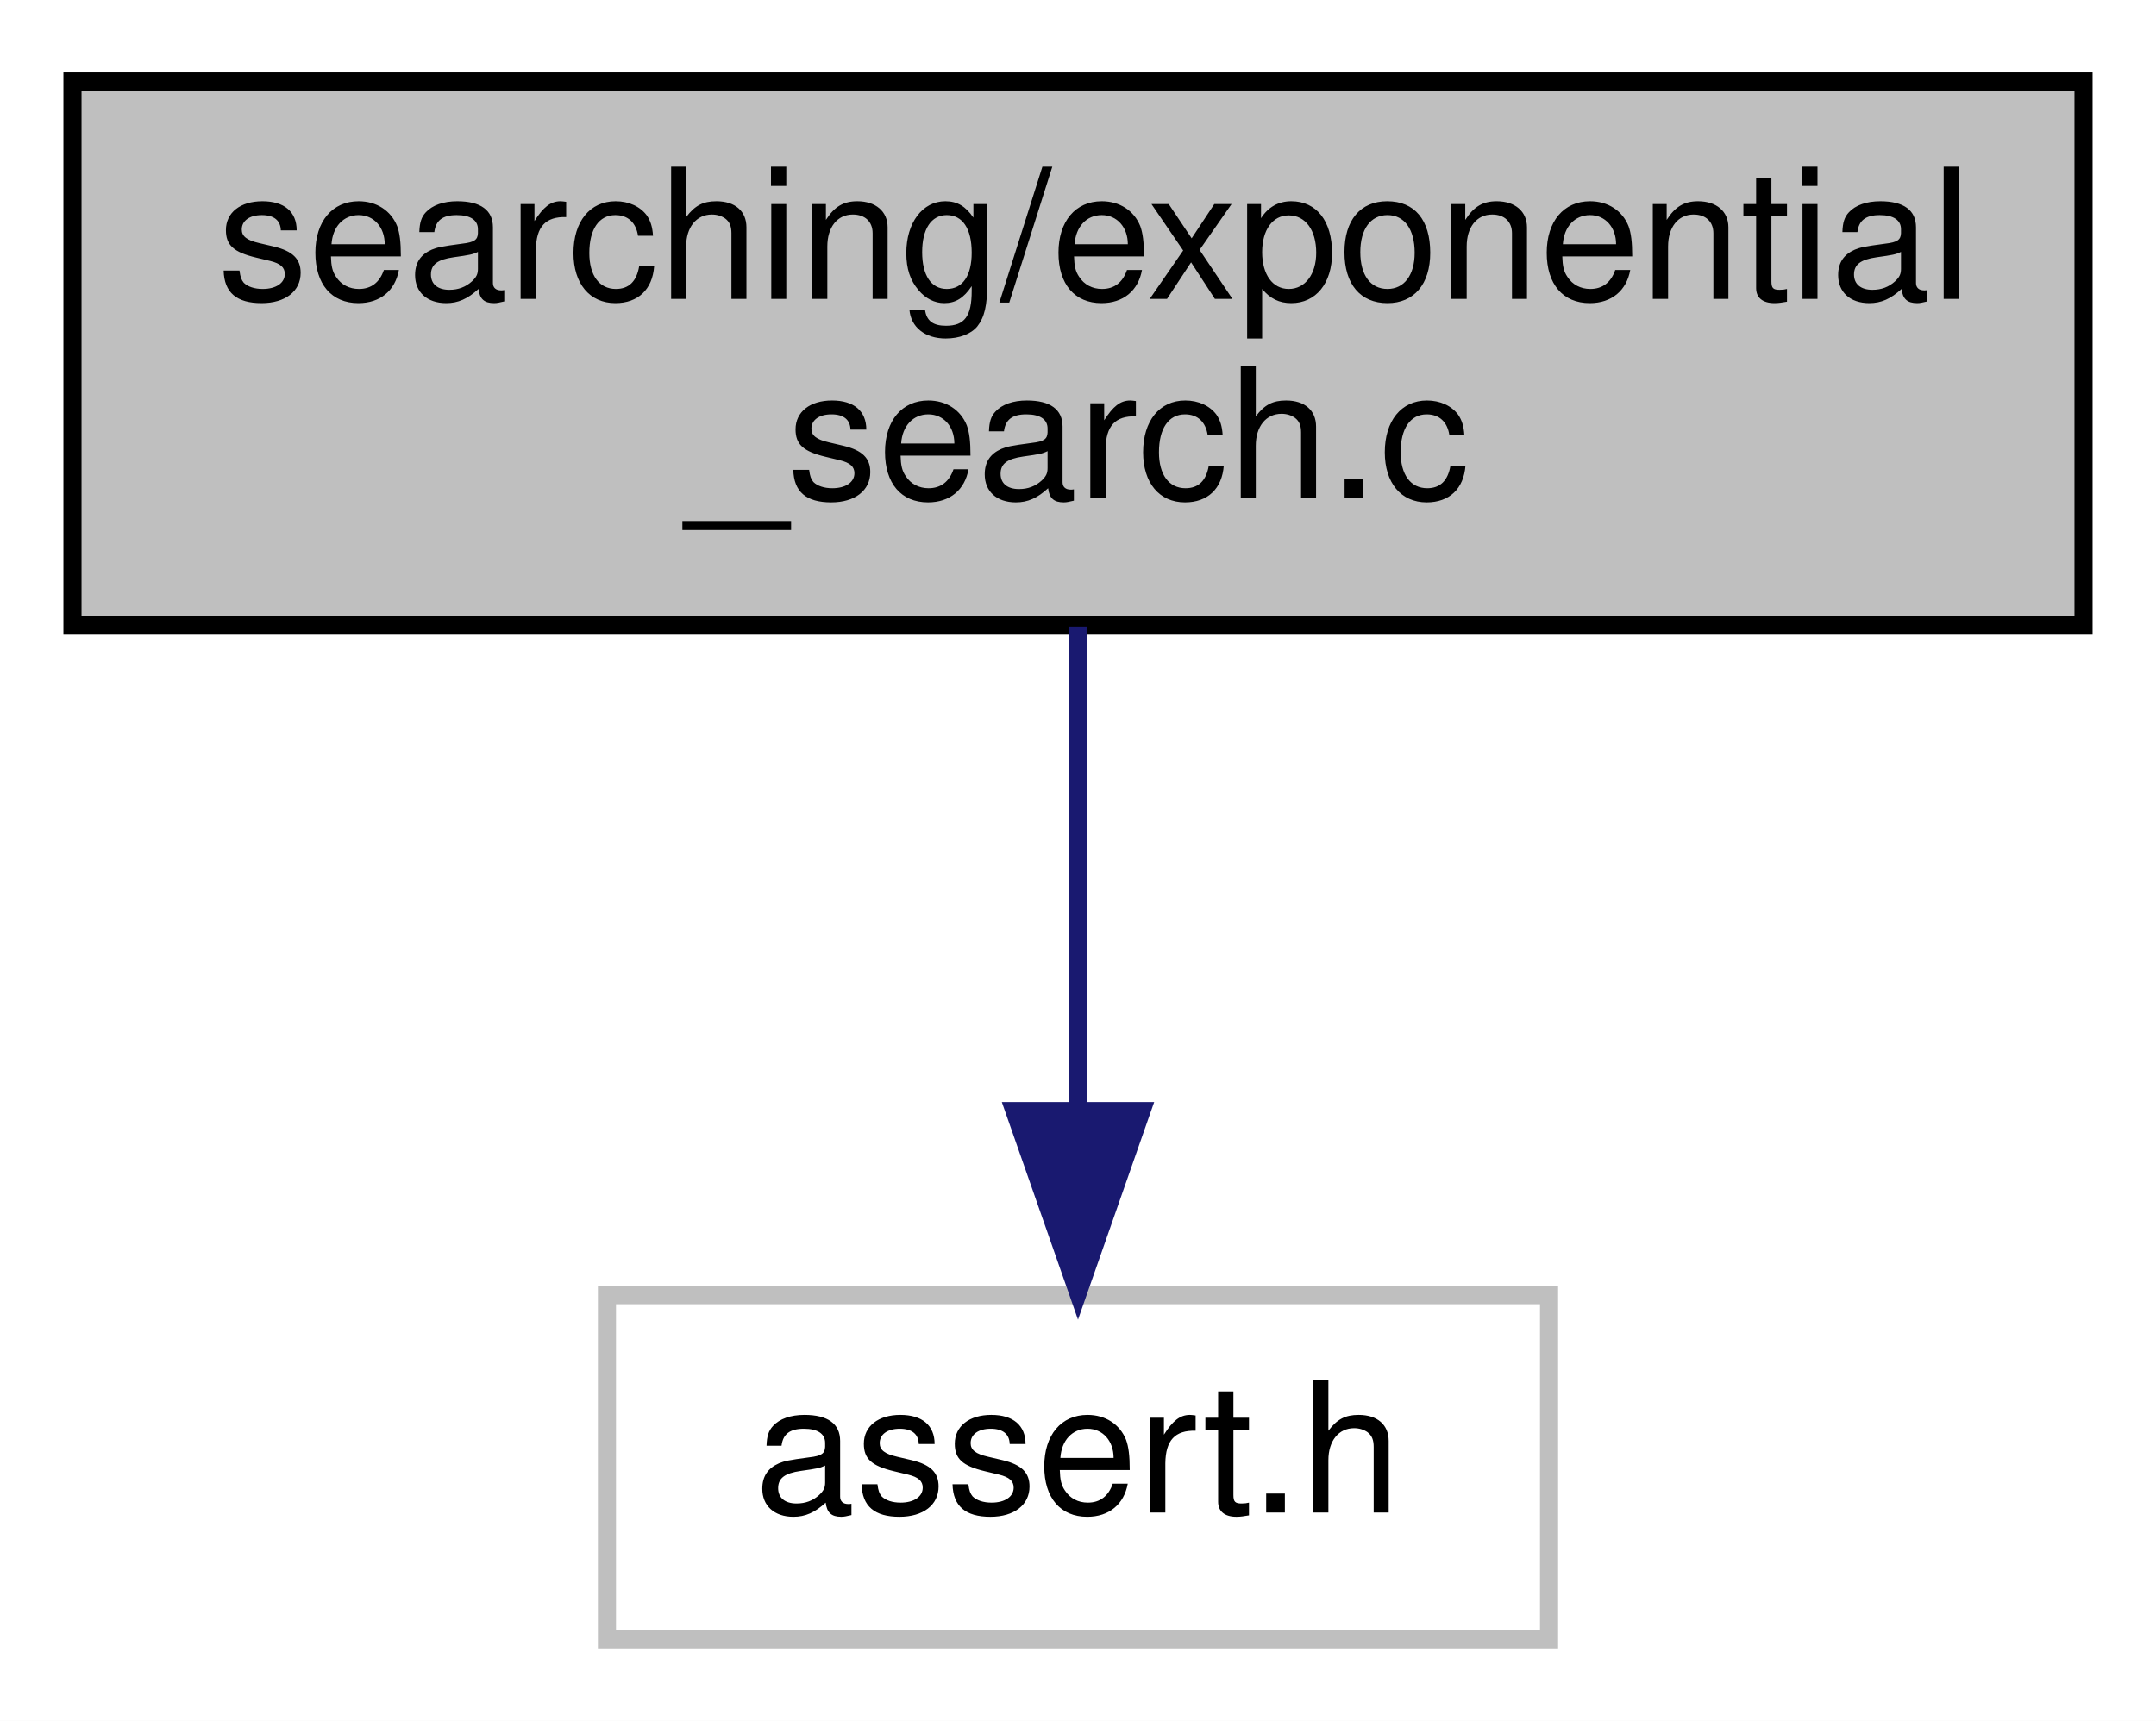
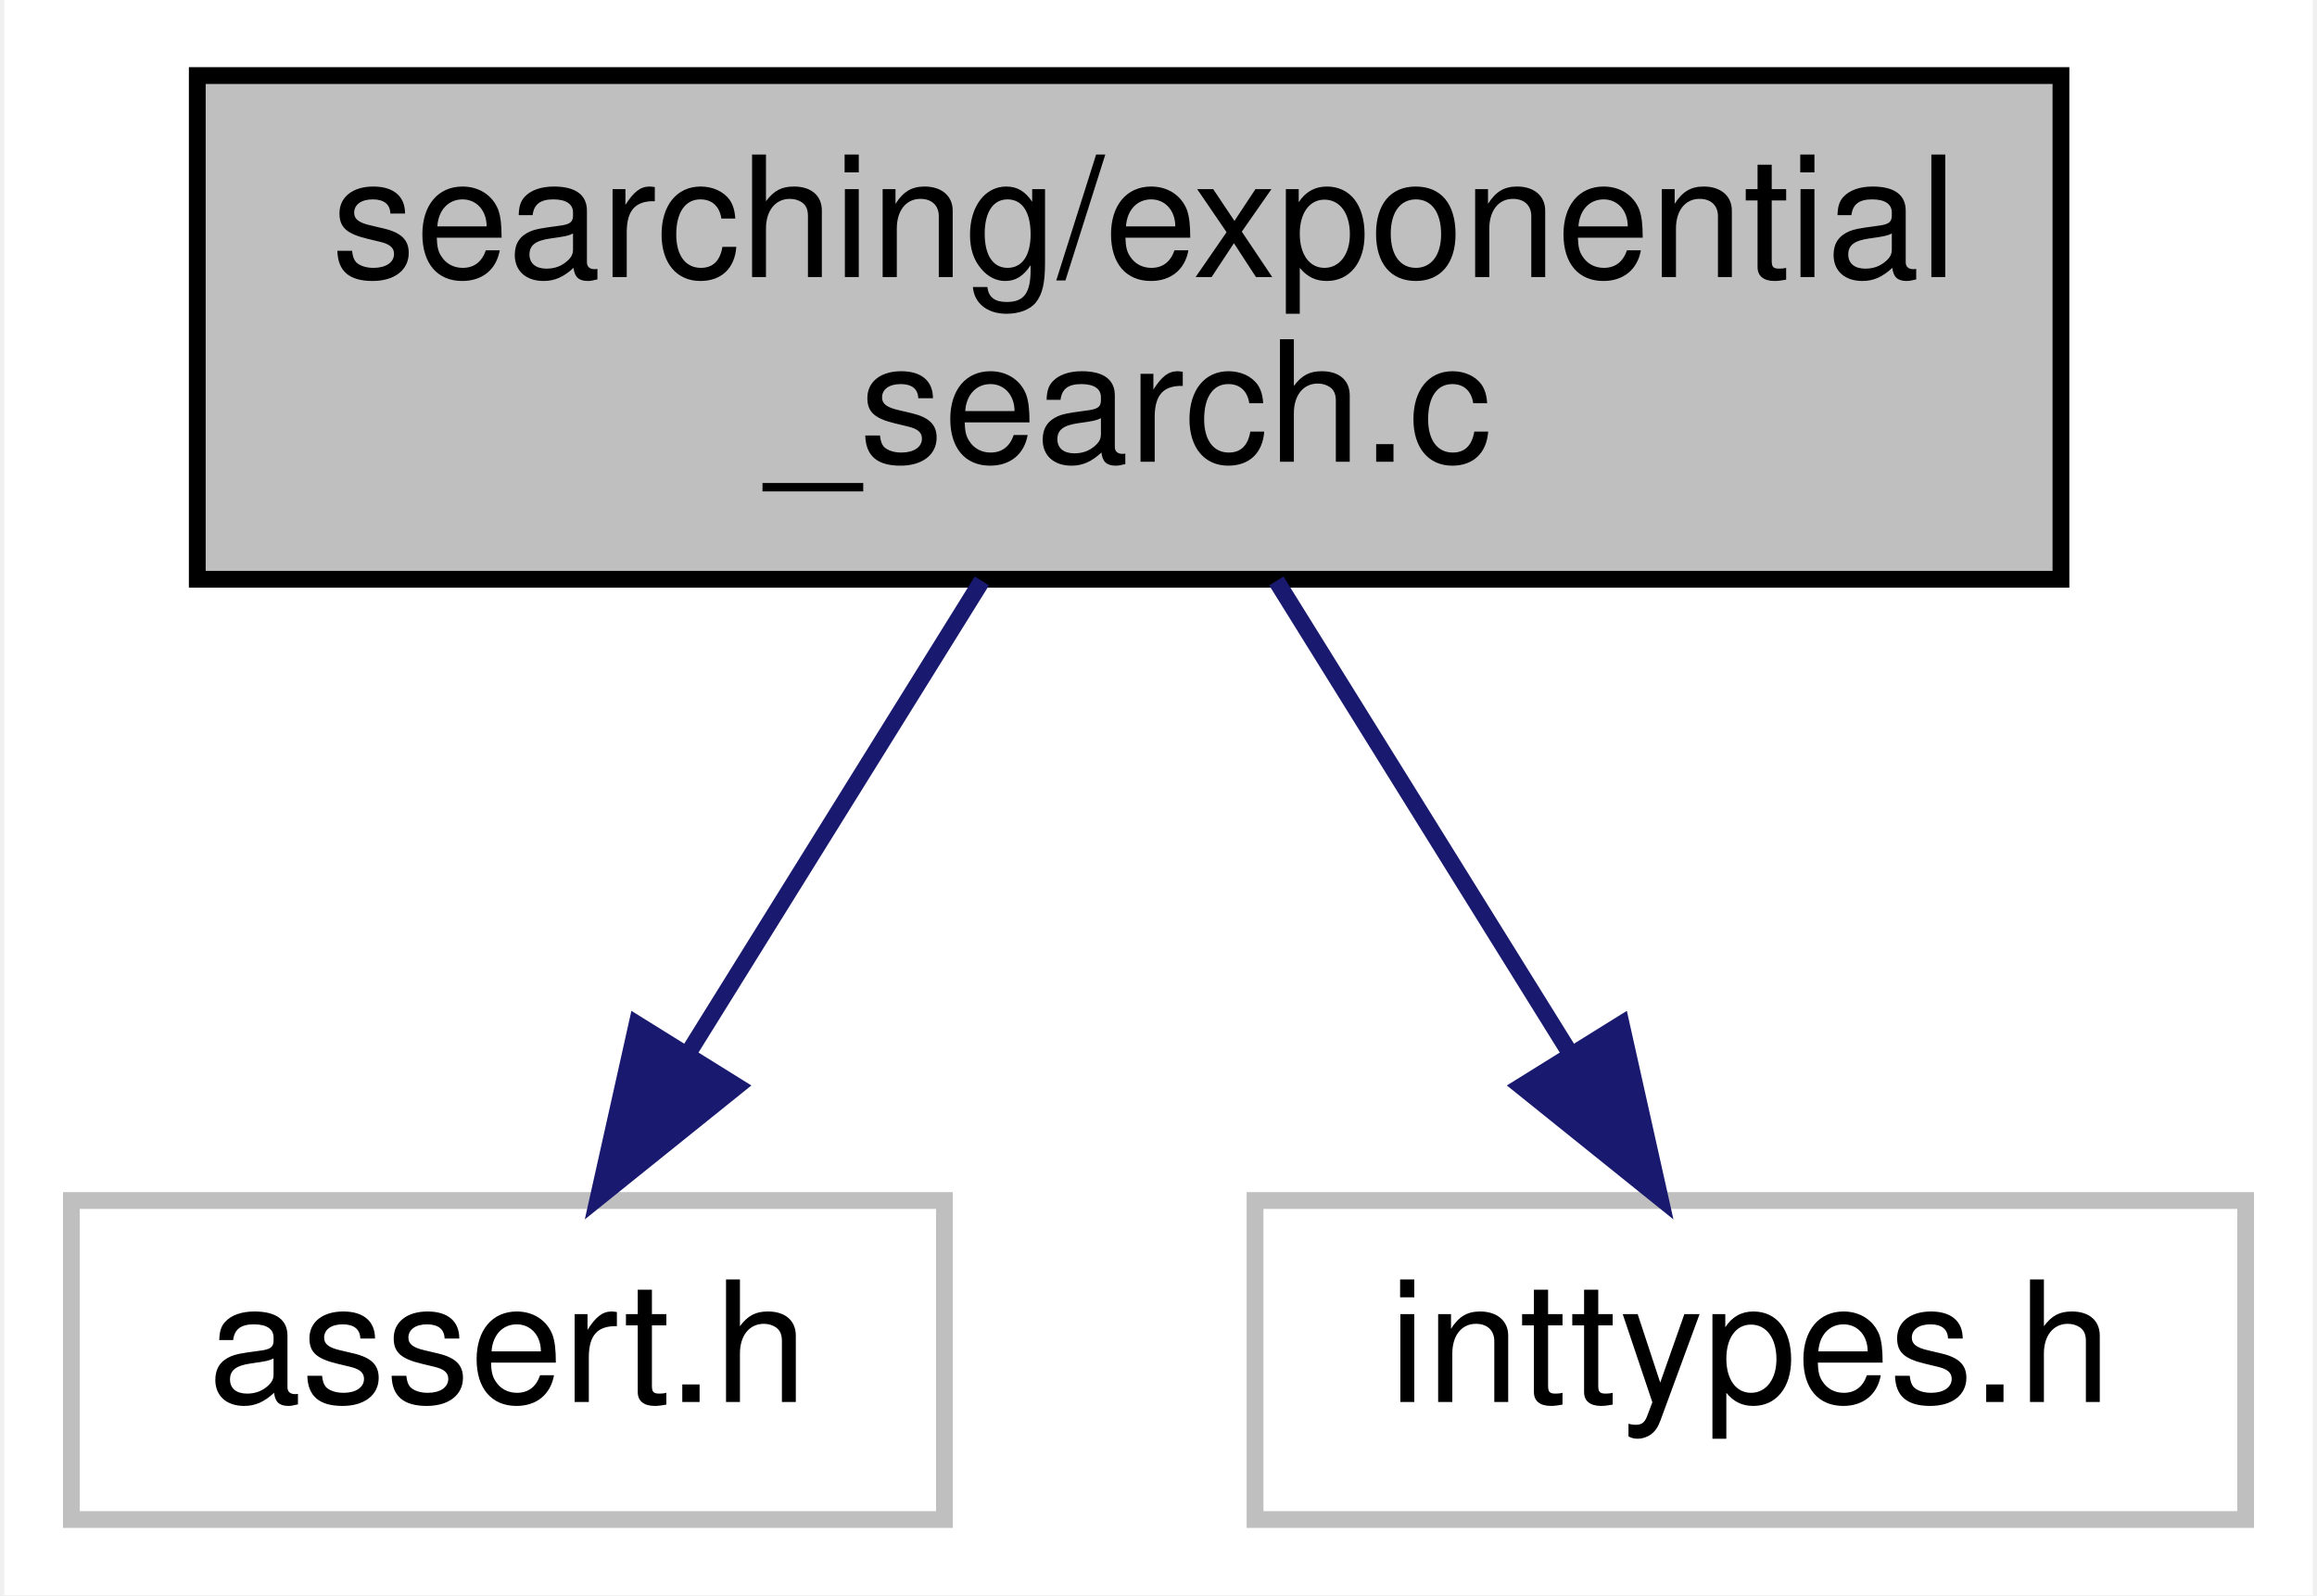
- <svg xmlns="http://www.w3.org/2000/svg" xmlns:xlink="http://www.w3.org/1999/xlink" width="119pt" height="95pt" viewBox="0.00 0.00 119.00 95.00">
+ <svg xmlns="http://www.w3.org/2000/svg" xmlns:xlink="http://www.w3.org/1999/xlink" width="138pt" height="95pt" viewBox="0.00 0.00 137.50 95.00">
  <g id="graph0" class="graph" transform="scale(1 1) rotate(0) translate(4 91)">
-     <polygon fill="white" stroke="transparent" points="-4,4 -4,-91 115,-91 115,4 -4,4" />
+     <polygon fill="white" stroke="transparent" points="-4,4 -4,-91 133.5,-91 133.5,4 -4,4" />
    <g id="node1" class="node">
      <g id="a_node1">
-         <a xlink:title="@brief Exponential Search">
-           <polygon fill="#bfbfbf" stroke="black" points="0,-56.5 0,-86.5 111,-86.5 111,-56.5 0,-56.5" />
-           <text text-anchor="start" x="8" y="-74.5" font-family="Helvetica,sans-Serif" font-size="10.00">searching/exponential</text>
-           <text text-anchor="middle" x="55.5" y="-63.5" font-family="Helvetica,sans-Serif" font-size="10.00">_search.c</text>
+         <a xlink:title="Exponential Search">
+           <polygon fill="#bfbfbf" stroke="black" points="7.5,-56.5 7.5,-86.5 118.5,-86.5 118.5,-56.5 7.5,-56.5" />
+           <text text-anchor="start" x="15.5" y="-74.5" font-family="Helvetica,sans-Serif" font-size="10.00">searching/exponential</text>
+           <text text-anchor="middle" x="63" y="-63.5" font-family="Helvetica,sans-Serif" font-size="10.00">_search.c</text>
        </a>
      </g>
    </g>
    <g id="node2" class="node">
      <g id="a_node2">
        <a xlink:title=" ">
-           <polygon fill="white" stroke="#bfbfbf" points="29.5,-0.5 29.5,-19.5 81.5,-19.5 81.5,-0.5 29.5,-0.5" />
-           <text text-anchor="middle" x="55.5" y="-7.5" font-family="Helvetica,sans-Serif" font-size="10.00">assert.h</text>
+           <polygon fill="white" stroke="#bfbfbf" points="0,-0.5 0,-19.5 52,-19.5 52,-0.5 0,-0.5" />
+           <text text-anchor="middle" x="26" y="-7.5" font-family="Helvetica,sans-Serif" font-size="10.00">assert.h</text>
        </a>
      </g>
    </g>
    <g id="edge1" class="edge">
-       <path fill="none" stroke="midnightblue" d="M55.5,-56.4C55.5,-48.47 55.5,-38.46 55.5,-29.86" />
-       <polygon fill="midnightblue" stroke="midnightblue" points="59,-29.66 55.5,-19.66 52,-29.66 59,-29.66" />
+       <path fill="none" stroke="midnightblue" d="M54.23,-56.4C49.02,-48.02 42.37,-37.33 36.83,-28.42" />
+       <polygon fill="midnightblue" stroke="midnightblue" points="39.64,-26.3 31.38,-19.66 33.69,-30 39.64,-26.3" />
+     </g>
+     <g id="node3" class="node">
+       <g id="a_node3">
+         <a xlink:title=" ">
+           <polygon fill="white" stroke="#bfbfbf" points="70.5,-0.5 70.5,-19.5 129.5,-19.5 129.5,-0.5 70.5,-0.5" />
+           <text text-anchor="middle" x="100" y="-7.5" font-family="Helvetica,sans-Serif" font-size="10.00">inttypes.h</text>
+         </a>
+       </g>
+     </g>
+     <g id="edge2" class="edge">
+       <path fill="none" stroke="midnightblue" d="M71.77,-56.4C76.98,-48.02 83.63,-37.33 89.17,-28.42" />
+       <polygon fill="midnightblue" stroke="midnightblue" points="92.31,-30 94.62,-19.66 86.36,-26.3 92.31,-30" />
    </g>
  </g>
</svg>
